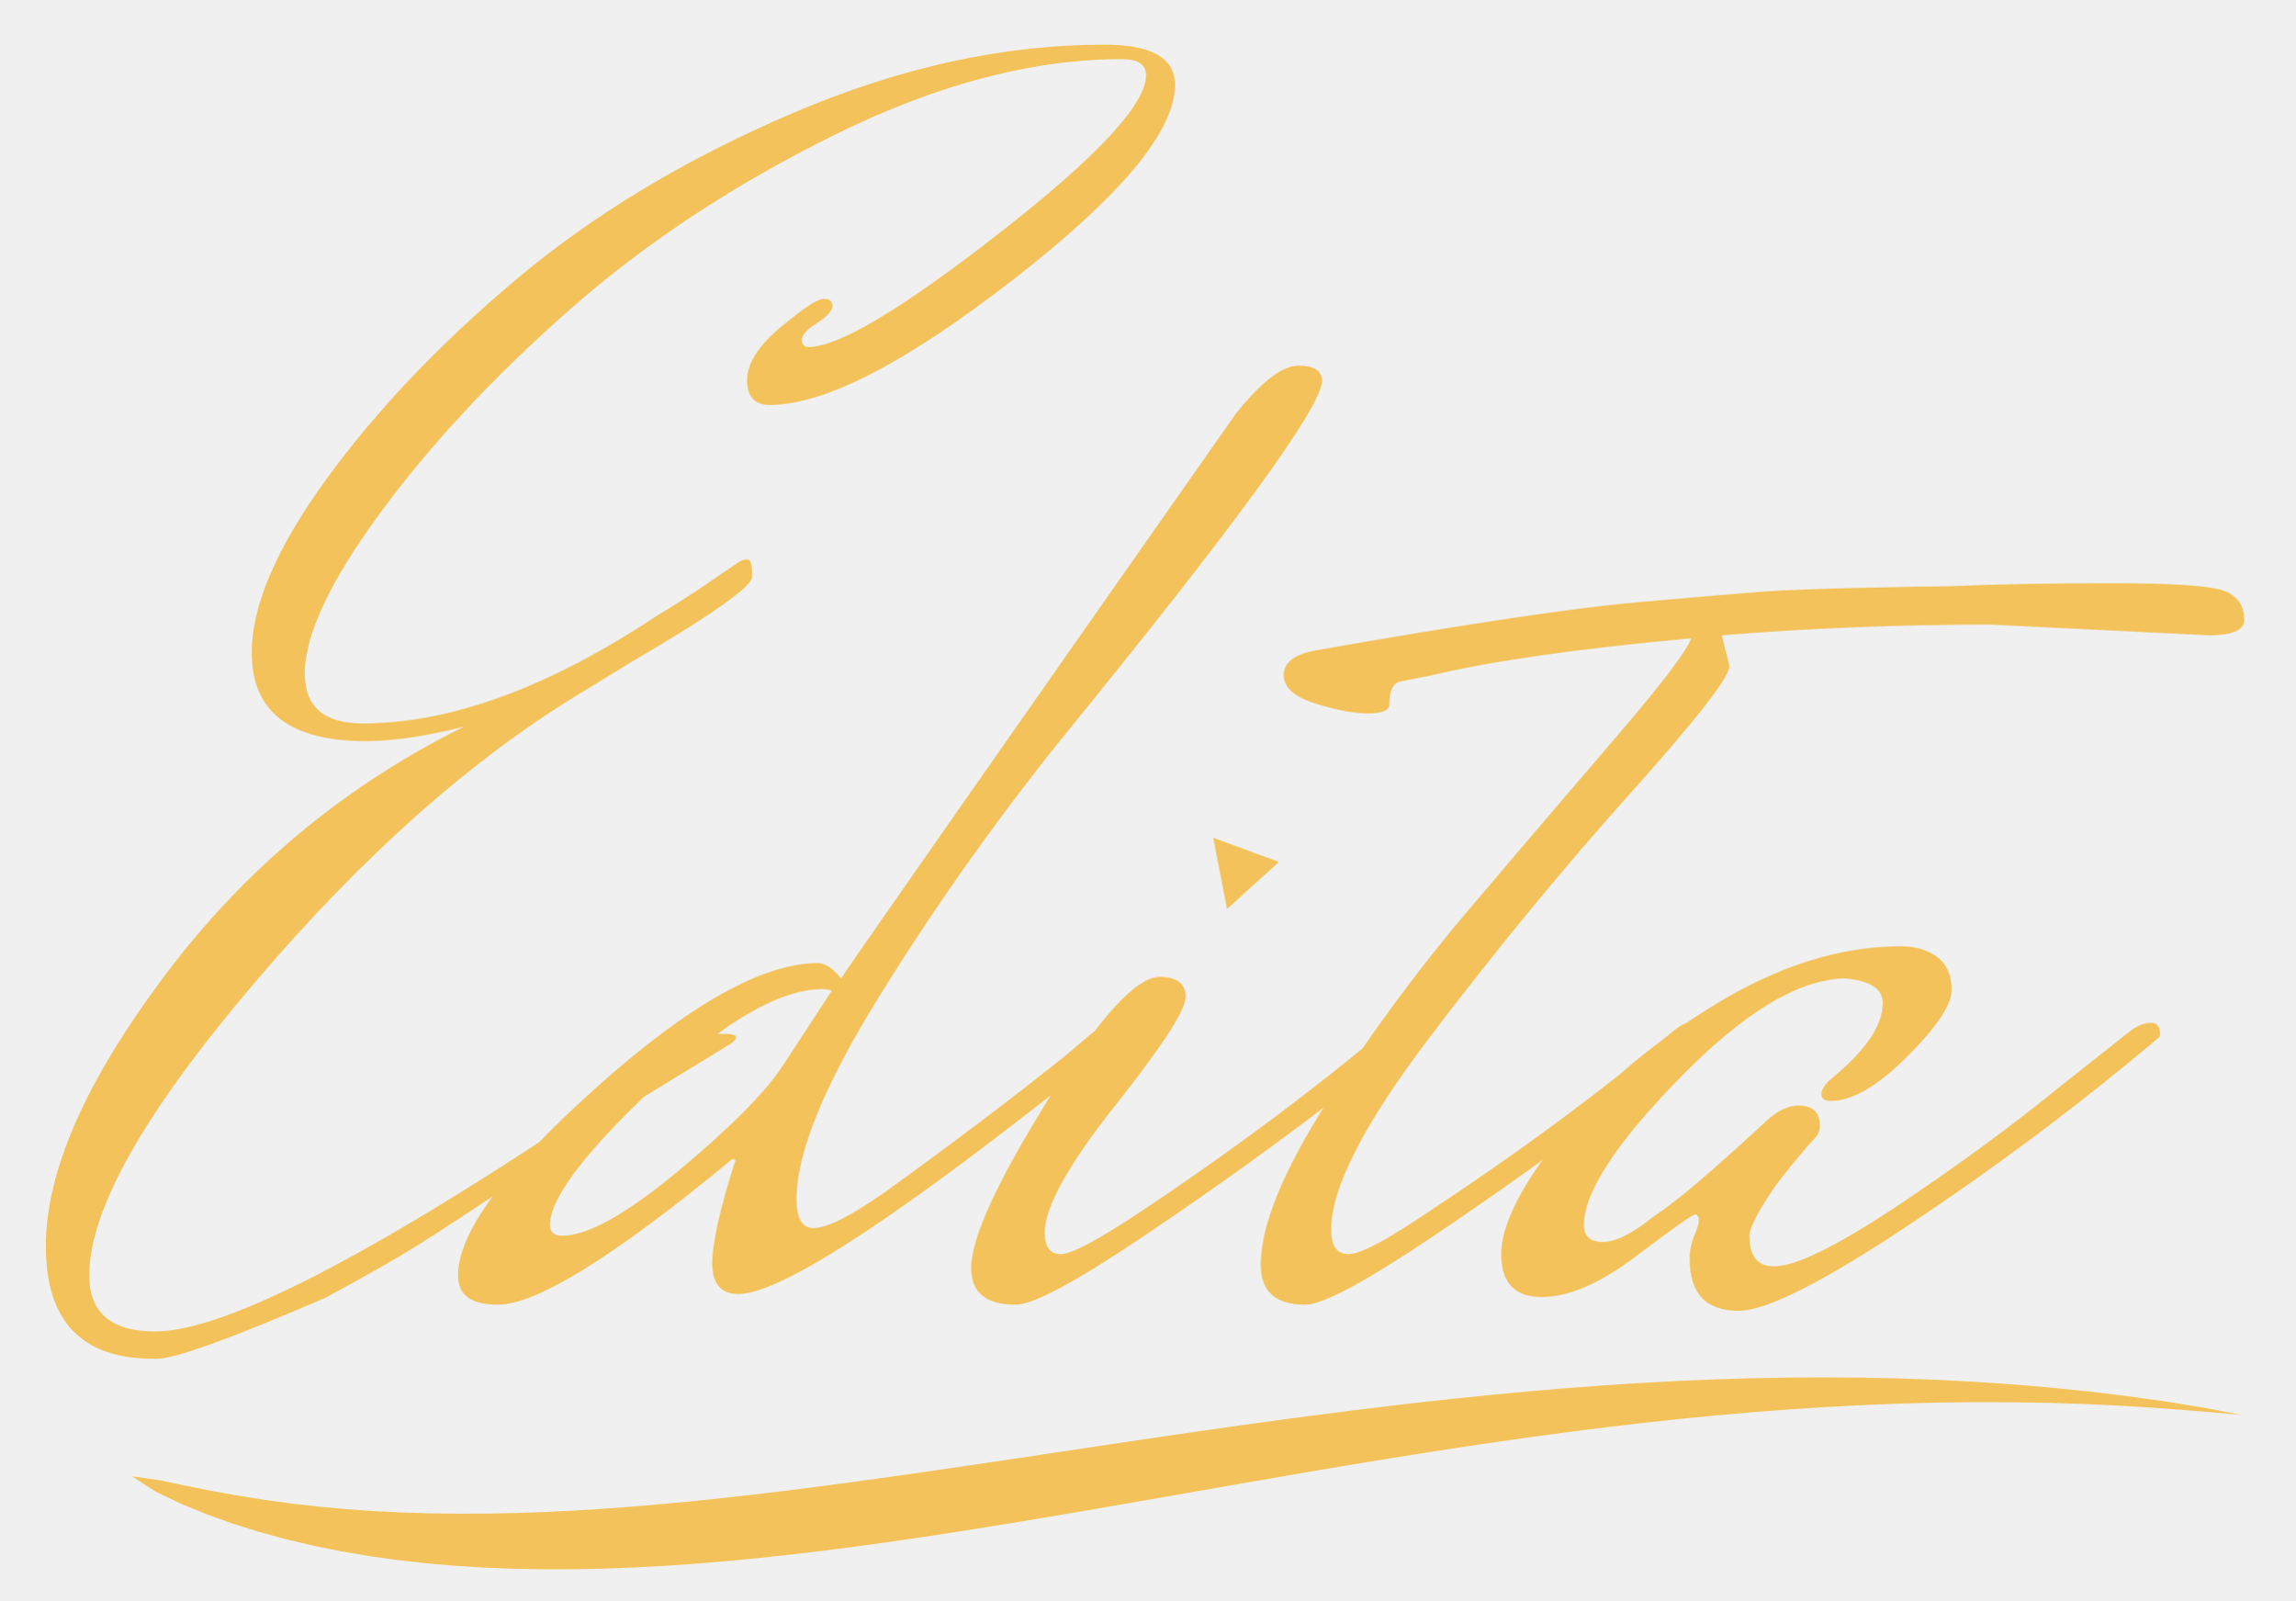
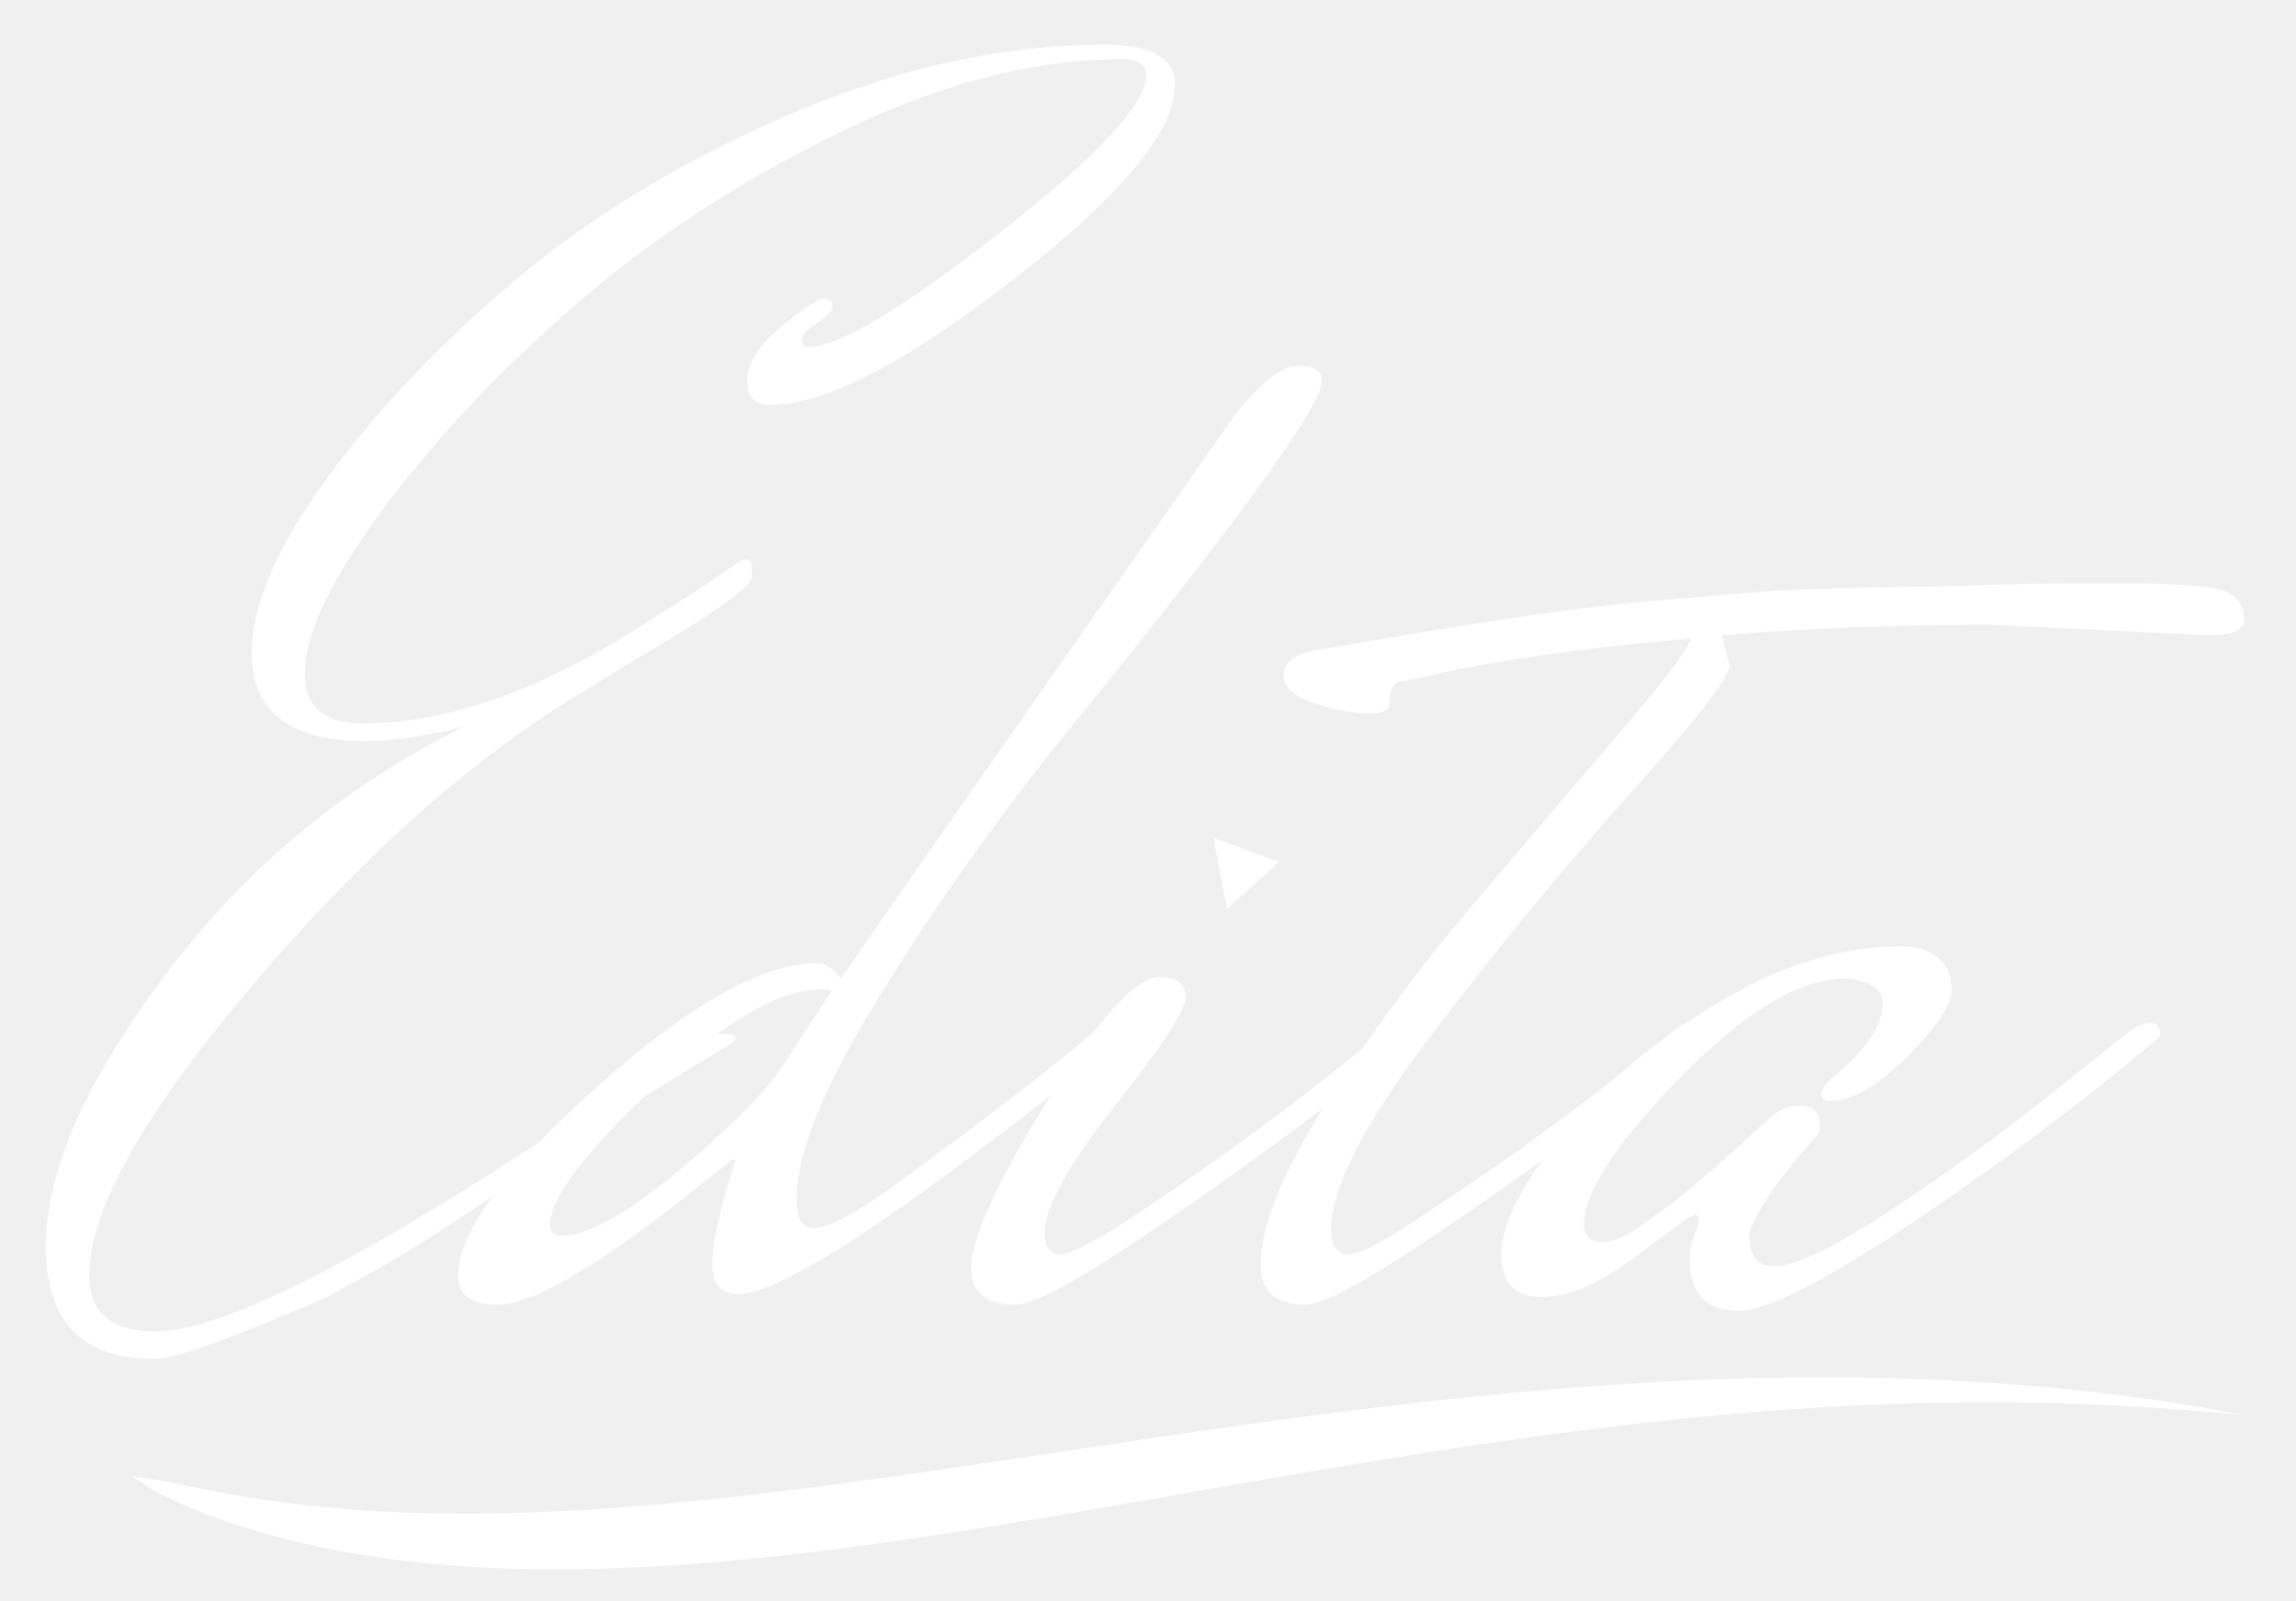
<svg xmlns="http://www.w3.org/2000/svg" class="sig" viewBox="140 26 522 364" role="img" aria-label="Edita">
-   <path class="sg-ink" fill="#f3c25a" d="M 174.926 335.059 C 158.59 335.059 150.426 326.52 150.426 309.449 C 150.426 292.379 159.508 271.77 177.676 247.621 C 195.84 223.477 218.461 204.695 245.535 191.277 C 236.754 193.477 229.316 194.574 223.223 194.574 C 205.91 194.574 197.254 187.867 197.254 174.449 C 197.254 163.723 202.918 150.555 214.254 134.949 C 225.598 119.336 240.051 104.148 257.613 89.387 C 275.176 74.629 296.09 62.066 320.363 51.699 C 344.633 41.336 368.23 36.152 391.16 36.152 C 401.887 36.152 407.254 39.199 407.254 45.293 C 407.254 55.785 394.992 70.543 370.473 89.574 C 345.961 108.598 327.488 118.105 315.051 118.105 C 311.633 118.105 309.926 116.215 309.926 112.434 C 309.926 108.652 312.488 104.633 317.613 100.371 C 322.738 96.102 325.965 93.965 327.301 93.965 C 328.645 93.965 329.316 94.512 329.316 95.605 C 329.316 96.699 328.16 97.98 325.848 99.449 C 323.535 100.91 322.379 102.191 322.379 103.293 C 322.379 104.387 322.863 104.934 323.832 104.934 C 330.664 104.934 345.176 96.277 367.363 78.965 C 389.559 61.645 400.66 49.691 400.66 43.105 C 400.66 40.668 398.832 39.449 395.176 39.449 C 374.934 39.449 353.289 45.121 330.238 56.465 C 307.184 67.801 286.996 81.09 269.676 96.34 C 252.363 111.582 237.973 127.008 226.504 142.621 C 215.043 158.227 209.316 170.418 209.316 179.199 C 209.316 186.762 213.707 190.543 222.488 190.543 C 242.488 190.543 264.805 182.371 289.441 166.027 C 293.098 163.84 296.816 161.465 300.598 158.902 C 304.379 156.34 306.695 154.758 307.551 154.152 C 308.402 153.539 309.195 153.23 309.926 153.23 C 310.664 153.23 311.035 154.207 311.035 156.152 L 311.035 157.246 C 311.035 159.445 301.645 166.035 282.863 177.012 L 273.348 182.855 C 247.98 197.98 222.801 220.242 197.801 249.637 C 172.801 279.023 160.301 301.16 160.301 316.043 C 160.301 324.574 165.301 328.84 175.301 328.84 C 190.902 328.84 223.949 311.887 274.441 277.98 L 298.957 262.621 C 300.664 261.645 302.492 261.152 304.441 261.152 C 306.398 261.152 307.379 261.398 307.379 261.887 C 307.379 262.379 307.008 262.867 306.27 263.355 L 279.926 279.449 C 277.738 280.918 270.91 285.496 259.441 293.184 C 247.98 300.863 239.809 306.227 234.926 309.277 C 230.051 312.32 223.102 316.277 214.082 321.152 C 192.613 330.422 179.805 335.059 175.66 335.059 C 175.418 335.059 175.176 335.059 174.926 335.059 Z M 152.613 -20.184" />
-   <path class="sg-ink" fill="#f3c25a" d="M 318.027 268.402 L 329.184 251.324 C 328.484 251.098 327.785 250.98 327.09 250.98 C 317.328 250.98 304.551 258.414 288.762 273.277 C 272.969 288.145 265.074 298.598 265.074 304.637 C 265.074 306.262 266 307.074 267.855 307.074 C 273.668 307.074 282.496 302.145 294.34 292.277 C 306.184 282.402 314.078 274.445 318.027 268.402 Z M 395.73 261.777 C 347.418 300.809 318.152 320.324 307.934 320.324 C 303.973 320.324 301.996 318.004 301.996 313.355 C 301.996 308.711 303.738 300.93 307.23 290.012 C 307.23 289.773 306.996 289.652 306.527 289.652 C 279.816 311.727 262.047 322.762 253.215 322.762 C 247.184 322.762 244.168 320.551 244.168 316.137 C 244.168 306.387 254.676 292.105 275.699 273.293 C 296.719 254.473 313.5 245.059 326.043 245.059 C 327.668 245.059 329.41 246.223 331.277 248.543 C 336.621 240.648 366.582 197.789 421.168 119.965 C 426.98 112.77 431.684 109.168 435.277 109.168 C 438.879 109.168 440.684 110.332 440.684 112.652 C 440.684 118.457 420.703 145.867 380.746 194.887 C 365.879 213.473 352.234 232.809 339.809 252.902 C 327.379 272.996 321.168 288.27 321.168 298.715 C 321.168 303.133 322.441 305.34 324.996 305.34 C 328.016 305.34 333.359 302.668 341.027 297.324 C 356.816 285.941 370.641 275.488 382.496 265.965 L 389.105 260.387 C 390.738 259.23 392.25 258.652 393.637 258.652 C 395.031 258.652 395.73 259.465 395.73 261.09 Z M 360.883 314.402 C 360.883 307.664 366.688 294.945 378.305 276.246 C 389.918 257.551 398.398 248.199 403.742 248.199 C 407.688 248.199 409.664 249.711 409.664 252.73 C 409.664 255.742 404.32 263.988 393.633 277.465 C 382.953 290.934 377.617 300.574 377.617 306.387 C 377.617 309.637 378.836 311.262 381.273 311.262 C 383.711 311.262 389.809 308.012 399.57 301.512 C 416.984 289.898 433.012 278.164 447.648 266.309 L 455.32 260.043 C 457.172 258.879 458.621 258.293 459.664 258.293 C 460.715 258.293 461.242 258.992 461.242 260.387 L 461.242 261.434 C 462.168 261.434 455.949 266.543 442.586 276.762 C 429.23 286.98 414.945 297.207 399.727 307.434 C 384.516 317.652 374.938 322.762 370.992 322.762 C 364.25 322.762 360.883 319.973 360.883 314.402 Z M 642.418 170.496 L 592.59 168.059 C 572.152 168.059 551.828 168.871 531.621 170.496 L 533.355 177.465 C 533.355 180.02 525.801 189.715 510.699 206.559 C 495.605 223.402 480.504 241.758 465.402 261.621 C 450.309 281.477 442.762 296.164 442.762 305.684 C 442.762 309.402 444.094 311.262 446.762 311.262 C 449.438 311.262 455.543 308.012 465.074 301.512 C 482.719 289.898 498.859 278.164 513.496 266.309 L 521.168 260.043 C 522.793 258.879 524.184 258.293 525.34 258.293 C 526.504 258.293 527.09 258.992 527.09 260.387 L 527.09 261.434 C 528.016 261.434 521.801 266.543 508.449 276.762 C 495.094 286.98 480.809 297.207 465.59 307.434 C 450.371 317.652 440.785 322.762 436.84 322.762 C 430.109 322.762 426.746 319.738 426.746 313.699 C 426.746 304.879 431.676 292.684 441.543 277.121 C 451.418 261.551 462.219 246.855 473.949 233.043 C 485.676 219.223 496.828 206.152 507.402 193.84 C 517.973 181.527 523.723 173.977 524.652 171.184 C 499.098 173.508 479.469 176.301 465.762 179.559 L 458.793 180.949 C 456.938 181.18 456.012 182.918 456.012 186.168 C 456.012 187.566 454.379 188.262 451.121 188.262 C 447.871 188.262 443.863 187.508 439.105 185.996 C 434.344 184.488 431.965 182.34 431.965 179.559 C 431.965 176.77 434.285 174.91 438.934 173.98 C 473.316 167.941 497.707 164.285 512.105 163.012 C 526.512 161.73 536.094 160.918 540.855 160.574 C 545.613 160.223 553.047 159.93 563.152 159.699 C 573.254 159.461 580.051 159.34 583.543 159.34 C 593.988 158.883 606.238 158.652 620.293 158.652 C 634.344 158.652 642.879 159.238 645.902 160.402 C 648.922 161.559 650.434 163.762 650.434 167.012 C 650.434 169.336 647.762 170.496 642.418 170.496 Z M 556.367 276.418 C 554.969 276.418 554.273 275.898 554.273 274.855 C 554.273 273.805 555.086 272.582 556.711 271.184 C 564.375 264.914 568.211 259.227 568.211 254.121 C 568.211 250.871 565.305 249.012 559.492 248.543 C 549.043 248.773 536.559 256.324 522.039 271.199 C 507.516 286.066 500.258 297.211 500.258 304.637 C 500.258 307.199 501.711 308.48 504.617 308.48 C 507.523 308.48 511.414 306.504 516.289 302.543 C 520.703 299.762 528.949 292.793 541.023 281.637 C 543.812 278.855 546.484 277.465 549.039 277.465 C 552.289 277.465 553.914 278.977 553.914 281.996 C 553.914 283.152 553.562 284.082 552.867 284.777 C 552.18 285.477 550.902 286.93 549.039 289.137 C 547.184 291.348 545.559 293.379 544.164 295.23 C 539.984 301.273 537.898 305.223 537.898 307.074 C 537.898 311.723 539.75 314.043 543.461 314.043 C 548.344 314.043 557.523 309.574 570.992 300.637 C 584.469 291.691 596.781 282.691 607.93 273.637 L 624.648 260.387 C 626.273 259.23 627.781 258.652 629.18 258.652 C 630.574 258.652 631.273 259.465 631.273 261.09 L 631.273 261.777 C 613.387 276.883 594.512 291.055 574.648 304.293 C 554.793 317.535 541.73 324.152 535.461 324.152 C 528.023 324.152 524.305 320.203 524.305 312.309 C 524.305 310.445 524.652 308.699 525.352 307.074 C 526.047 305.449 526.398 304.289 526.398 303.59 C 526.398 302.895 526.164 302.43 525.695 302.199 C 524.996 302.199 520.523 305.336 512.273 311.605 C 504.031 317.879 496.836 321.012 490.68 321.012 C 484.523 321.012 481.445 317.762 481.445 311.262 C 481.445 304.762 485.797 295.996 494.508 284.965 C 503.227 273.926 514.898 263.879 529.523 254.824 C 544.156 245.762 558.445 241.23 572.383 241.23 C 575.641 241.23 578.371 242.043 580.57 243.668 C 582.777 245.293 583.883 247.793 583.883 251.168 C 583.883 254.535 580.512 259.586 573.773 266.324 C 567.043 273.055 561.242 276.418 556.367 276.418 Z M 253.918 2.551" />
-   <path class="sg-ink" fill="#f3c25a" d="M 170.035 361.785 L 175.355 365.25 L 181.02 367.965 L 186.836 370.359 L 192.777 372.496 L 198.824 374.398 L 204.969 376.078 L 211.203 377.555 L 217.523 378.836 L 223.922 379.926 L 230.395 380.836 L 236.941 381.57 L 243.551 382.145 L 250.227 382.559 L 256.965 382.824 L 263.758 382.941 L 270.613 382.926 L 277.52 382.781 L 284.48 382.512 L 291.492 382.129 L 298.551 381.637 L 305.664 381.039 L 312.82 380.352 L 320.023 379.57 L 327.273 378.707 L 334.57 377.77 L 341.91 376.762 L 349.293 375.688 L 356.715 374.562 L 364.184 373.383 L 371.691 372.16 L 379.242 370.902 L 386.832 369.609 L 394.465 368.293 L 402.133 366.957 L 409.844 365.605 L 417.594 364.25 L 425.383 362.895 L 433.211 361.543 L 441.078 360.203 L 448.98 358.883 L 456.926 357.582 L 464.906 356.316 L 472.926 355.082 L 480.98 353.891 L 489.074 352.746 L 497.207 351.656 L 505.375 350.629 L 513.582 349.664 L 521.824 348.77 L 530.105 347.957 L 538.422 347.227 L 546.777 346.586 L 555.168 346.039 L 563.598 345.594 L 572.066 345.258 L 580.57 345.035 L 589.113 344.93 L 597.691 344.949 L 606.312 345.098 L 614.965 345.383 L 623.66 345.805 L 632.395 346.367 L 641.172 347.066 L 650 347.848 L 641.285 346.188 L 632.574 344.777 L 623.871 343.559 L 615.184 342.508 L 606.516 341.621 L 597.867 340.887 L 589.242 340.301 L 580.637 339.852 L 572.055 339.539 L 563.5 339.352 L 554.973 339.289 L 546.477 339.34 L 538.008 339.5 L 529.57 339.766 L 521.168 340.129 L 512.797 340.586 L 504.465 341.129 L 496.168 341.75 L 487.91 342.449 L 479.691 343.215 L 471.512 344.047 L 463.375 344.934 L 455.285 345.871 L 447.234 346.855 L 439.234 347.883 L 431.277 348.941 L 423.371 350.027 L 415.512 351.141 L 407.707 352.27 L 399.949 353.41 L 392.246 354.555 L 384.598 355.699 L 377 356.844 L 369.461 357.973 L 361.977 359.086 L 354.551 360.176 L 347.184 361.242 L 339.875 362.273 L 332.629 363.266 L 325.441 364.215 L 318.312 365.117 L 311.25 365.961 L 304.246 366.746 L 297.305 367.469 L 290.426 368.121 L 283.613 368.695 L 276.859 369.191 L 270.168 369.605 L 263.543 369.926 L 256.977 370.152 L 250.473 370.277 L 244.027 370.301 L 237.641 370.215 L 231.309 370.016 L 225.031 369.699 L 218.809 369.262 L 212.633 368.695 L 206.504 368.004 L 200.414 367.18 L 194.355 366.223 L 188.328 365.145 L 182.309 363.949 L 176.273 362.688 Z M 170.035 361.785" />
-   <path class="sg-tri" fill="#f3c25a" d="M 415.938 216.547 L 419.086 232.742 L 430.871 222.047 Z M 415.938 216.547" />
+   <path class="sg-ink" fill="#ffffff" d="M 174.926 335.059 C 158.59 335.059 150.426 326.52 150.426 309.449 C 150.426 292.379 159.508 271.77 177.676 247.621 C 195.84 223.477 218.461 204.695 245.535 191.277 C 236.754 193.477 229.316 194.574 223.223 194.574 C 205.91 194.574 197.254 187.867 197.254 174.449 C 197.254 163.723 202.918 150.555 214.254 134.949 C 225.598 119.336 240.051 104.148 257.613 89.387 C 275.176 74.629 296.09 62.066 320.363 51.699 C 344.633 41.336 368.23 36.152 391.16 36.152 C 401.887 36.152 407.254 39.199 407.254 45.293 C 407.254 55.785 394.992 70.543 370.473 89.574 C 345.961 108.598 327.488 118.105 315.051 118.105 C 311.633 118.105 309.926 116.215 309.926 112.434 C 309.926 108.652 312.488 104.633 317.613 100.371 C 322.738 96.102 325.965 93.965 327.301 93.965 C 328.645 93.965 329.316 94.512 329.316 95.605 C 329.316 96.699 328.16 97.98 325.848 99.449 C 323.535 100.91 322.379 102.191 322.379 103.293 C 322.379 104.387 322.863 104.934 323.832 104.934 C 330.664 104.934 345.176 96.277 367.363 78.965 C 389.559 61.645 400.66 49.691 400.66 43.105 C 400.66 40.668 398.832 39.449 395.176 39.449 C 374.934 39.449 353.289 45.121 330.238 56.465 C 307.184 67.801 286.996 81.09 269.676 96.34 C 252.363 111.582 237.973 127.008 226.504 142.621 C 215.043 158.227 209.316 170.418 209.316 179.199 C 209.316 186.762 213.707 190.543 222.488 190.543 C 242.488 190.543 264.805 182.371 289.441 166.027 C 293.098 163.84 296.816 161.465 300.598 158.902 C 304.379 156.34 306.695 154.758 307.551 154.152 C 308.402 153.539 309.195 153.23 309.926 153.23 C 310.664 153.23 311.035 154.207 311.035 156.152 L 311.035 157.246 C 311.035 159.445 301.645 166.035 282.863 177.012 L 273.348 182.855 C 247.98 197.98 222.801 220.242 197.801 249.637 C 172.801 279.023 160.301 301.16 160.301 316.043 C 160.301 324.574 165.301 328.84 175.301 328.84 C 190.902 328.84 223.949 311.887 274.441 277.98 L 298.957 262.621 C 300.664 261.645 302.492 261.152 304.441 261.152 C 306.398 261.152 307.379 261.398 307.379 261.887 C 307.379 262.379 307.008 262.867 306.27 263.355 L 279.926 279.449 C 277.738 280.918 270.91 285.496 259.441 293.184 C 247.98 300.863 239.809 306.227 234.926 309.277 C 230.051 312.32 223.102 316.277 214.082 321.152 C 192.613 330.422 179.805 335.059 175.66 335.059 C 175.418 335.059 175.176 335.059 174.926 335.059 Z M 152.613 -20.184" />
+   <path class="sg-ink" fill="#ffffff" d="M 318.027 268.402 L 329.184 251.324 C 328.484 251.098 327.785 250.98 327.09 250.98 C 317.328 250.98 304.551 258.414 288.762 273.277 C 272.969 288.145 265.074 298.598 265.074 304.637 C 265.074 306.262 266 307.074 267.855 307.074 C 273.668 307.074 282.496 302.145 294.34 292.277 C 306.184 282.402 314.078 274.445 318.027 268.402 Z M 395.73 261.777 C 347.418 300.809 318.152 320.324 307.934 320.324 C 303.973 320.324 301.996 318.004 301.996 313.355 C 301.996 308.711 303.738 300.93 307.23 290.012 C 307.23 289.773 306.996 289.652 306.527 289.652 C 279.816 311.727 262.047 322.762 253.215 322.762 C 247.184 322.762 244.168 320.551 244.168 316.137 C 244.168 306.387 254.676 292.105 275.699 273.293 C 296.719 254.473 313.5 245.059 326.043 245.059 C 327.668 245.059 329.41 246.223 331.277 248.543 C 336.621 240.648 366.582 197.789 421.168 119.965 C 426.98 112.77 431.684 109.168 435.277 109.168 C 438.879 109.168 440.684 110.332 440.684 112.652 C 440.684 118.457 420.703 145.867 380.746 194.887 C 365.879 213.473 352.234 232.809 339.809 252.902 C 327.379 272.996 321.168 288.27 321.168 298.715 C 321.168 303.133 322.441 305.34 324.996 305.34 C 328.016 305.34 333.359 302.668 341.027 297.324 C 356.816 285.941 370.641 275.488 382.496 265.965 L 389.105 260.387 C 390.738 259.23 392.25 258.652 393.637 258.652 C 395.031 258.652 395.73 259.465 395.73 261.09 Z M 360.883 314.402 C 360.883 307.664 366.688 294.945 378.305 276.246 C 389.918 257.551 398.398 248.199 403.742 248.199 C 407.688 248.199 409.664 249.711 409.664 252.73 C 409.664 255.742 404.32 263.988 393.633 277.465 C 382.953 290.934 377.617 300.574 377.617 306.387 C 377.617 309.637 378.836 311.262 381.273 311.262 C 383.711 311.262 389.809 308.012 399.57 301.512 C 416.984 289.898 433.012 278.164 447.648 266.309 L 455.32 260.043 C 457.172 258.879 458.621 258.293 459.664 258.293 C 460.715 258.293 461.242 258.992 461.242 260.387 L 461.242 261.434 C 462.168 261.434 455.949 266.543 442.586 276.762 C 429.23 286.98 414.945 297.207 399.727 307.434 C 384.516 317.652 374.938 322.762 370.992 322.762 C 364.25 322.762 360.883 319.973 360.883 314.402 Z M 642.418 170.496 L 592.59 168.059 C 572.152 168.059 551.828 168.871 531.621 170.496 L 533.355 177.465 C 533.355 180.02 525.801 189.715 510.699 206.559 C 495.605 223.402 480.504 241.758 465.402 261.621 C 450.309 281.477 442.762 296.164 442.762 305.684 C 442.762 309.402 444.094 311.262 446.762 311.262 C 449.438 311.262 455.543 308.012 465.074 301.512 C 482.719 289.898 498.859 278.164 513.496 266.309 L 521.168 260.043 C 522.793 258.879 524.184 258.293 525.34 258.293 C 526.504 258.293 527.09 258.992 527.09 260.387 L 527.09 261.434 C 528.016 261.434 521.801 266.543 508.449 276.762 C 495.094 286.98 480.809 297.207 465.59 307.434 C 450.371 317.652 440.785 322.762 436.84 322.762 C 430.109 322.762 426.746 319.738 426.746 313.699 C 426.746 304.879 431.676 292.684 441.543 277.121 C 451.418 261.551 462.219 246.855 473.949 233.043 C 485.676 219.223 496.828 206.152 507.402 193.84 C 517.973 181.527 523.723 173.977 524.652 171.184 C 499.098 173.508 479.469 176.301 465.762 179.559 L 458.793 180.949 C 456.938 181.18 456.012 182.918 456.012 186.168 C 456.012 187.566 454.379 188.262 451.121 188.262 C 447.871 188.262 443.863 187.508 439.105 185.996 C 434.344 184.488 431.965 182.34 431.965 179.559 C 431.965 176.77 434.285 174.91 438.934 173.98 C 473.316 167.941 497.707 164.285 512.105 163.012 C 526.512 161.73 536.094 160.918 540.855 160.574 C 545.613 160.223 553.047 159.93 563.152 159.699 C 573.254 159.461 580.051 159.34 583.543 159.34 C 593.988 158.883 606.238 158.652 620.293 158.652 C 634.344 158.652 642.879 159.238 645.902 160.402 C 648.922 161.559 650.434 163.762 650.434 167.012 C 650.434 169.336 647.762 170.496 642.418 170.496 Z M 556.367 276.418 C 554.969 276.418 554.273 275.898 554.273 274.855 C 554.273 273.805 555.086 272.582 556.711 271.184 C 564.375 264.914 568.211 259.227 568.211 254.121 C 568.211 250.871 565.305 249.012 559.492 248.543 C 549.043 248.773 536.559 256.324 522.039 271.199 C 507.516 286.066 500.258 297.211 500.258 304.637 C 500.258 307.199 501.711 308.48 504.617 308.48 C 507.523 308.48 511.414 306.504 516.289 302.543 C 520.703 299.762 528.949 292.793 541.023 281.637 C 543.812 278.855 546.484 277.465 549.039 277.465 C 552.289 277.465 553.914 278.977 553.914 281.996 C 553.914 283.152 553.562 284.082 552.867 284.777 C 552.18 285.477 550.902 286.93 549.039 289.137 C 547.184 291.348 545.559 293.379 544.164 295.23 C 539.984 301.273 537.898 305.223 537.898 307.074 C 537.898 311.723 539.75 314.043 543.461 314.043 C 548.344 314.043 557.523 309.574 570.992 300.637 C 584.469 291.691 596.781 282.691 607.93 273.637 L 624.648 260.387 C 626.273 259.23 627.781 258.652 629.18 258.652 C 630.574 258.652 631.273 259.465 631.273 261.09 L 631.273 261.777 C 613.387 276.883 594.512 291.055 574.648 304.293 C 554.793 317.535 541.73 324.152 535.461 324.152 C 528.023 324.152 524.305 320.203 524.305 312.309 C 524.305 310.445 524.652 308.699 525.352 307.074 C 526.047 305.449 526.398 304.289 526.398 303.59 C 526.398 302.895 526.164 302.43 525.695 302.199 C 524.996 302.199 520.523 305.336 512.273 311.605 C 504.031 317.879 496.836 321.012 490.68 321.012 C 484.523 321.012 481.445 317.762 481.445 311.262 C 481.445 304.762 485.797 295.996 494.508 284.965 C 503.227 273.926 514.898 263.879 529.523 254.824 C 544.156 245.762 558.445 241.23 572.383 241.23 C 575.641 241.23 578.371 242.043 580.57 243.668 C 582.777 245.293 583.883 247.793 583.883 251.168 C 583.883 254.535 580.512 259.586 573.773 266.324 C 567.043 273.055 561.242 276.418 556.367 276.418 Z M 253.918 2.551" />
+   <path class="sg-ink" fill="#ffffff" d="M 170.035 361.785 L 175.355 365.25 L 181.02 367.965 L 186.836 370.359 L 192.777 372.496 L 198.824 374.398 L 204.969 376.078 L 211.203 377.555 L 217.523 378.836 L 223.922 379.926 L 230.395 380.836 L 236.941 381.57 L 243.551 382.145 L 250.227 382.559 L 256.965 382.824 L 263.758 382.941 L 270.613 382.926 L 277.52 382.781 L 284.48 382.512 L 291.492 382.129 L 298.551 381.637 L 305.664 381.039 L 312.82 380.352 L 320.023 379.57 L 327.273 378.707 L 334.57 377.77 L 341.91 376.762 L 349.293 375.688 L 356.715 374.562 L 364.184 373.383 L 371.691 372.16 L 379.242 370.902 L 386.832 369.609 L 394.465 368.293 L 402.133 366.957 L 409.844 365.605 L 417.594 364.25 L 425.383 362.895 L 433.211 361.543 L 441.078 360.203 L 448.98 358.883 L 456.926 357.582 L 464.906 356.316 L 472.926 355.082 L 480.98 353.891 L 489.074 352.746 L 497.207 351.656 L 505.375 350.629 L 513.582 349.664 L 521.824 348.77 L 530.105 347.957 L 538.422 347.227 L 546.777 346.586 L 555.168 346.039 L 563.598 345.594 L 572.066 345.258 L 580.57 345.035 L 589.113 344.93 L 597.691 344.949 L 606.312 345.098 L 614.965 345.383 L 623.66 345.805 L 632.395 346.367 L 641.172 347.066 L 650 347.848 L 641.285 346.188 L 632.574 344.777 L 623.871 343.559 L 615.184 342.508 L 606.516 341.621 L 597.867 340.887 L 589.242 340.301 L 580.637 339.852 L 572.055 339.539 L 563.5 339.352 L 554.973 339.289 L 546.477 339.34 L 538.008 339.5 L 529.57 339.766 L 521.168 340.129 L 512.797 340.586 L 504.465 341.129 L 496.168 341.75 L 487.91 342.449 L 479.691 343.215 L 471.512 344.047 L 463.375 344.934 L 455.285 345.871 L 447.234 346.855 L 439.234 347.883 L 431.277 348.941 L 423.371 350.027 L 415.512 351.141 L 407.707 352.27 L 399.949 353.41 L 392.246 354.555 L 384.598 355.699 L 377 356.844 L 369.461 357.973 L 361.977 359.086 L 354.551 360.176 L 347.184 361.242 L 339.875 362.273 L 332.629 363.266 L 325.441 364.215 L 318.312 365.117 L 311.25 365.961 L 304.246 366.746 L 297.305 367.469 L 290.426 368.121 L 283.613 368.695 L 276.859 369.191 L 270.168 369.605 L 263.543 369.926 L 256.977 370.152 L 250.473 370.277 L 244.027 370.301 L 237.641 370.215 L 231.309 370.016 L 225.031 369.699 L 218.809 369.262 L 212.633 368.695 L 206.504 368.004 L 200.414 367.18 L 194.355 366.223 L 188.328 365.145 L 182.309 363.949 L 176.273 362.688 Z M 170.035 361.785" />
+   <path class="sg-tri" fill="#ffffff" d="M 415.938 216.547 L 419.086 232.742 L 430.871 222.047 Z M 415.938 216.547" />
</svg>
